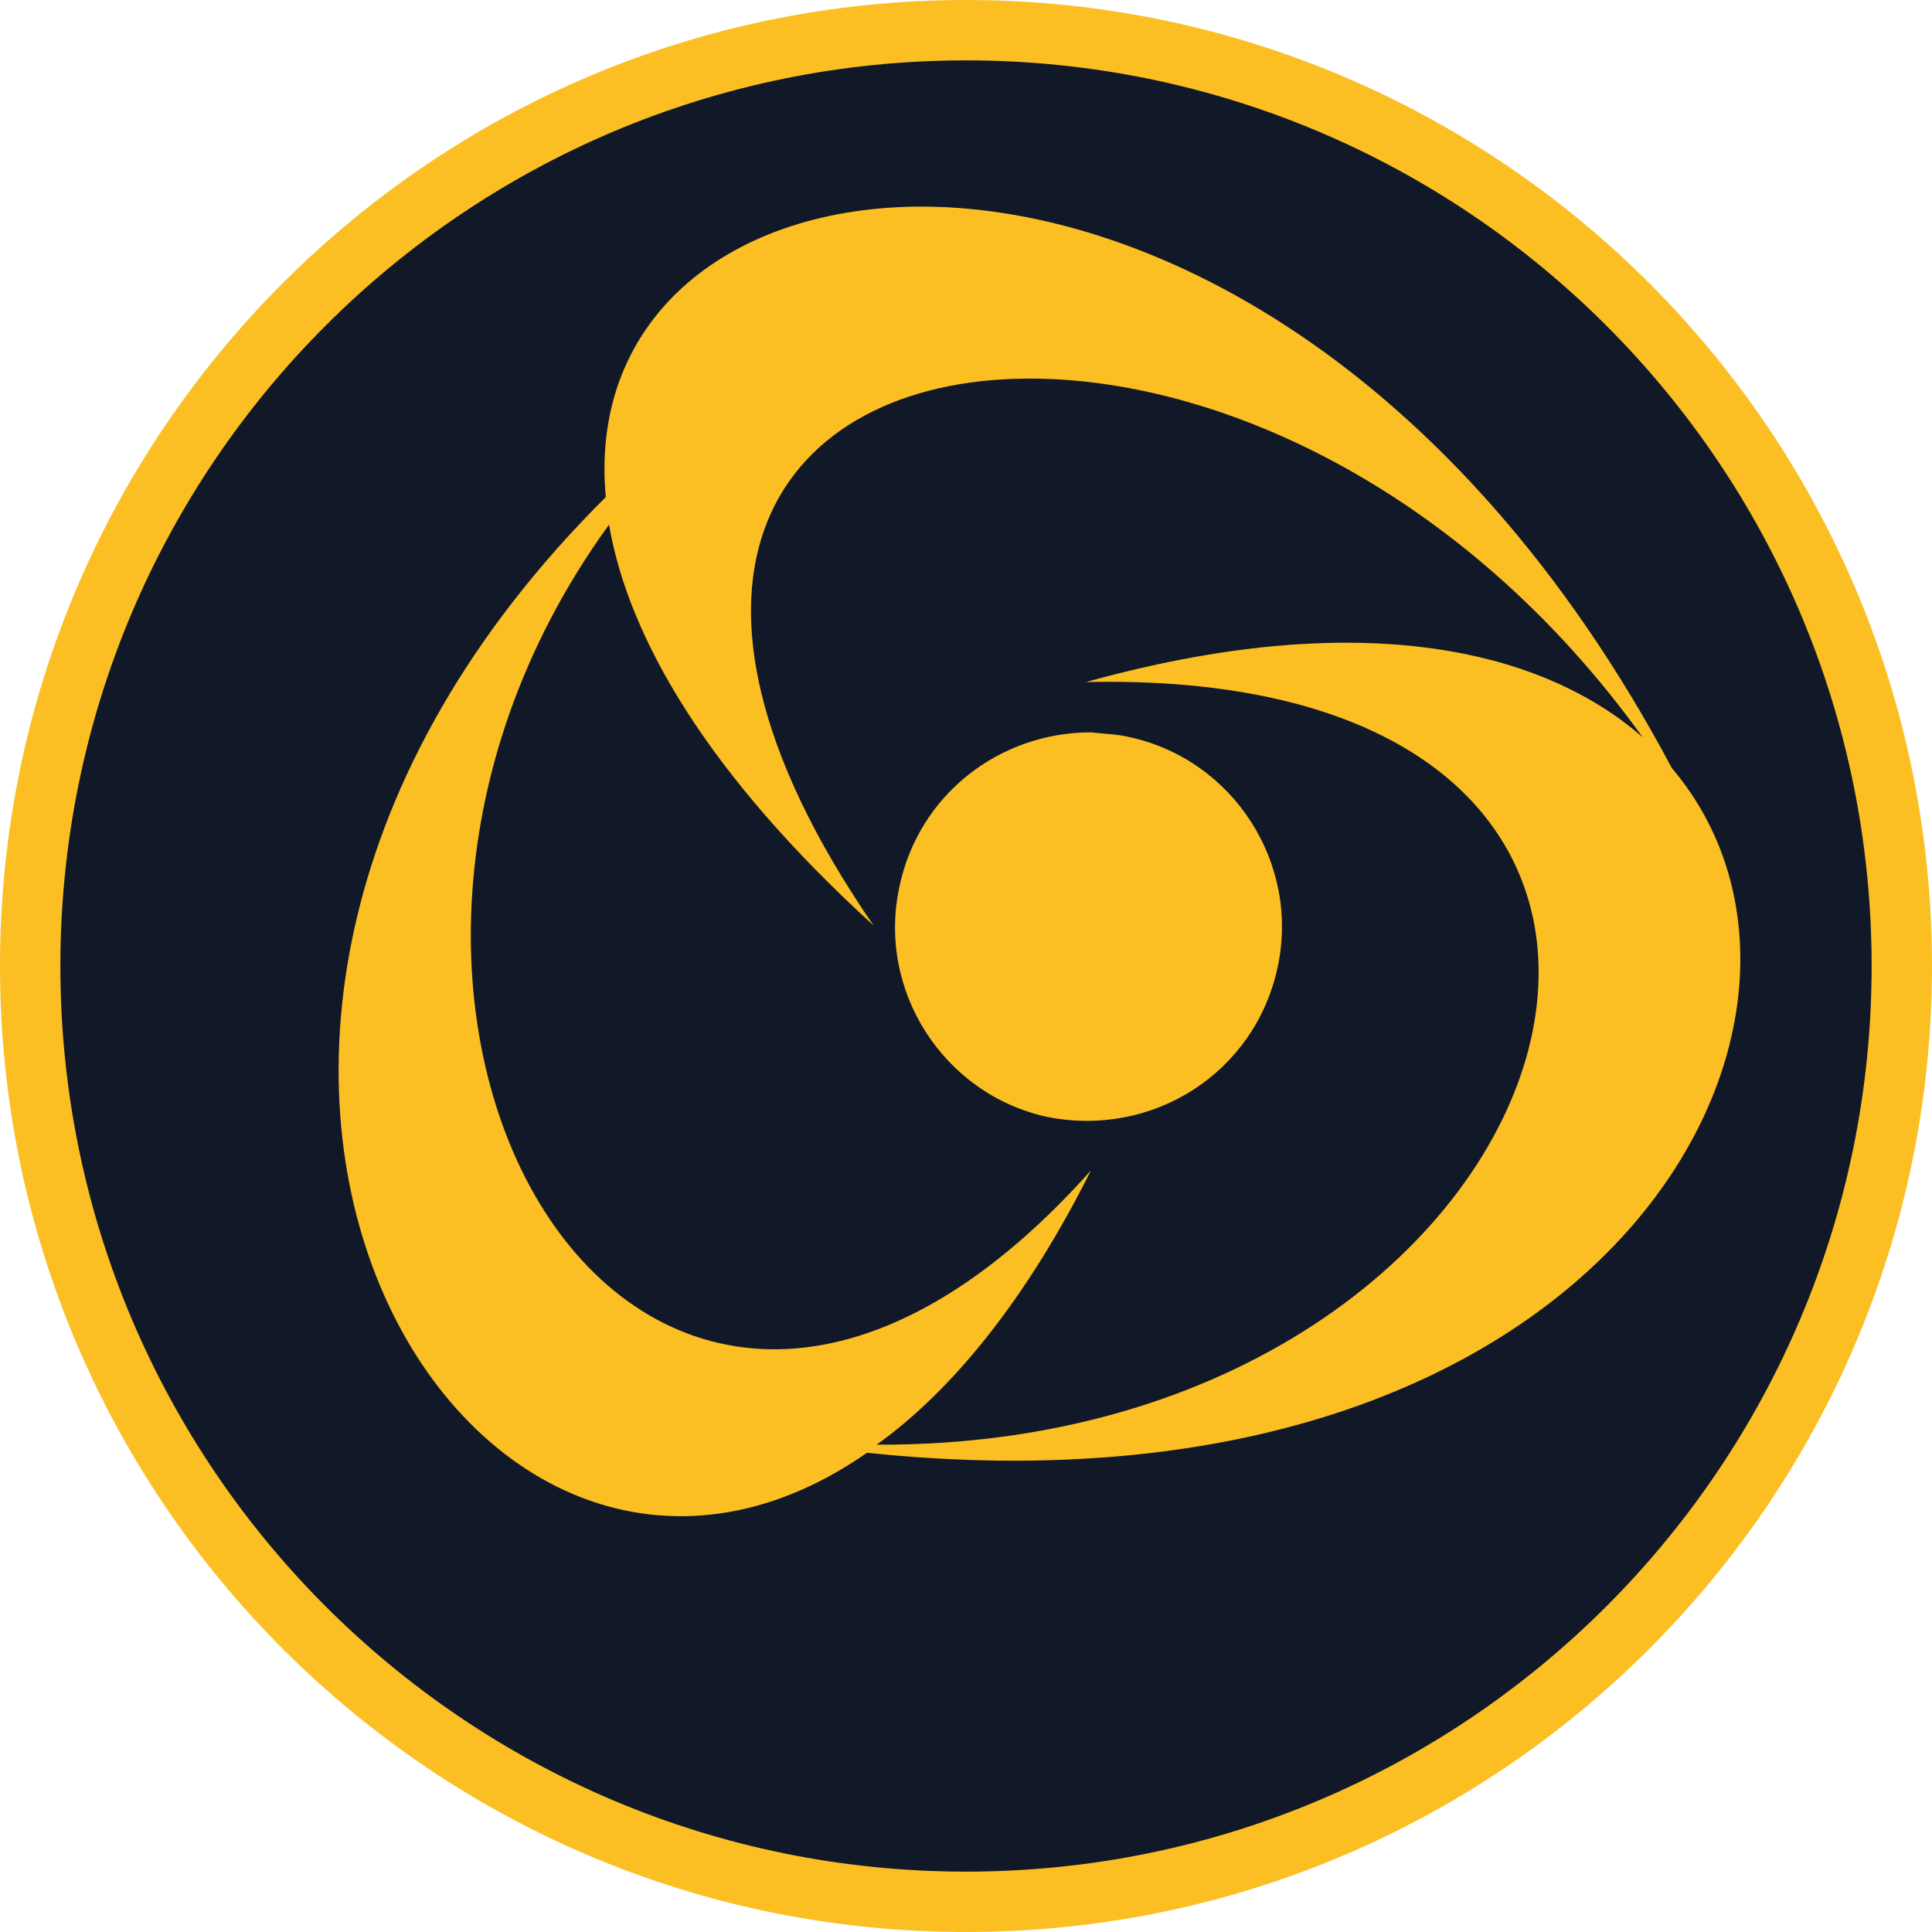
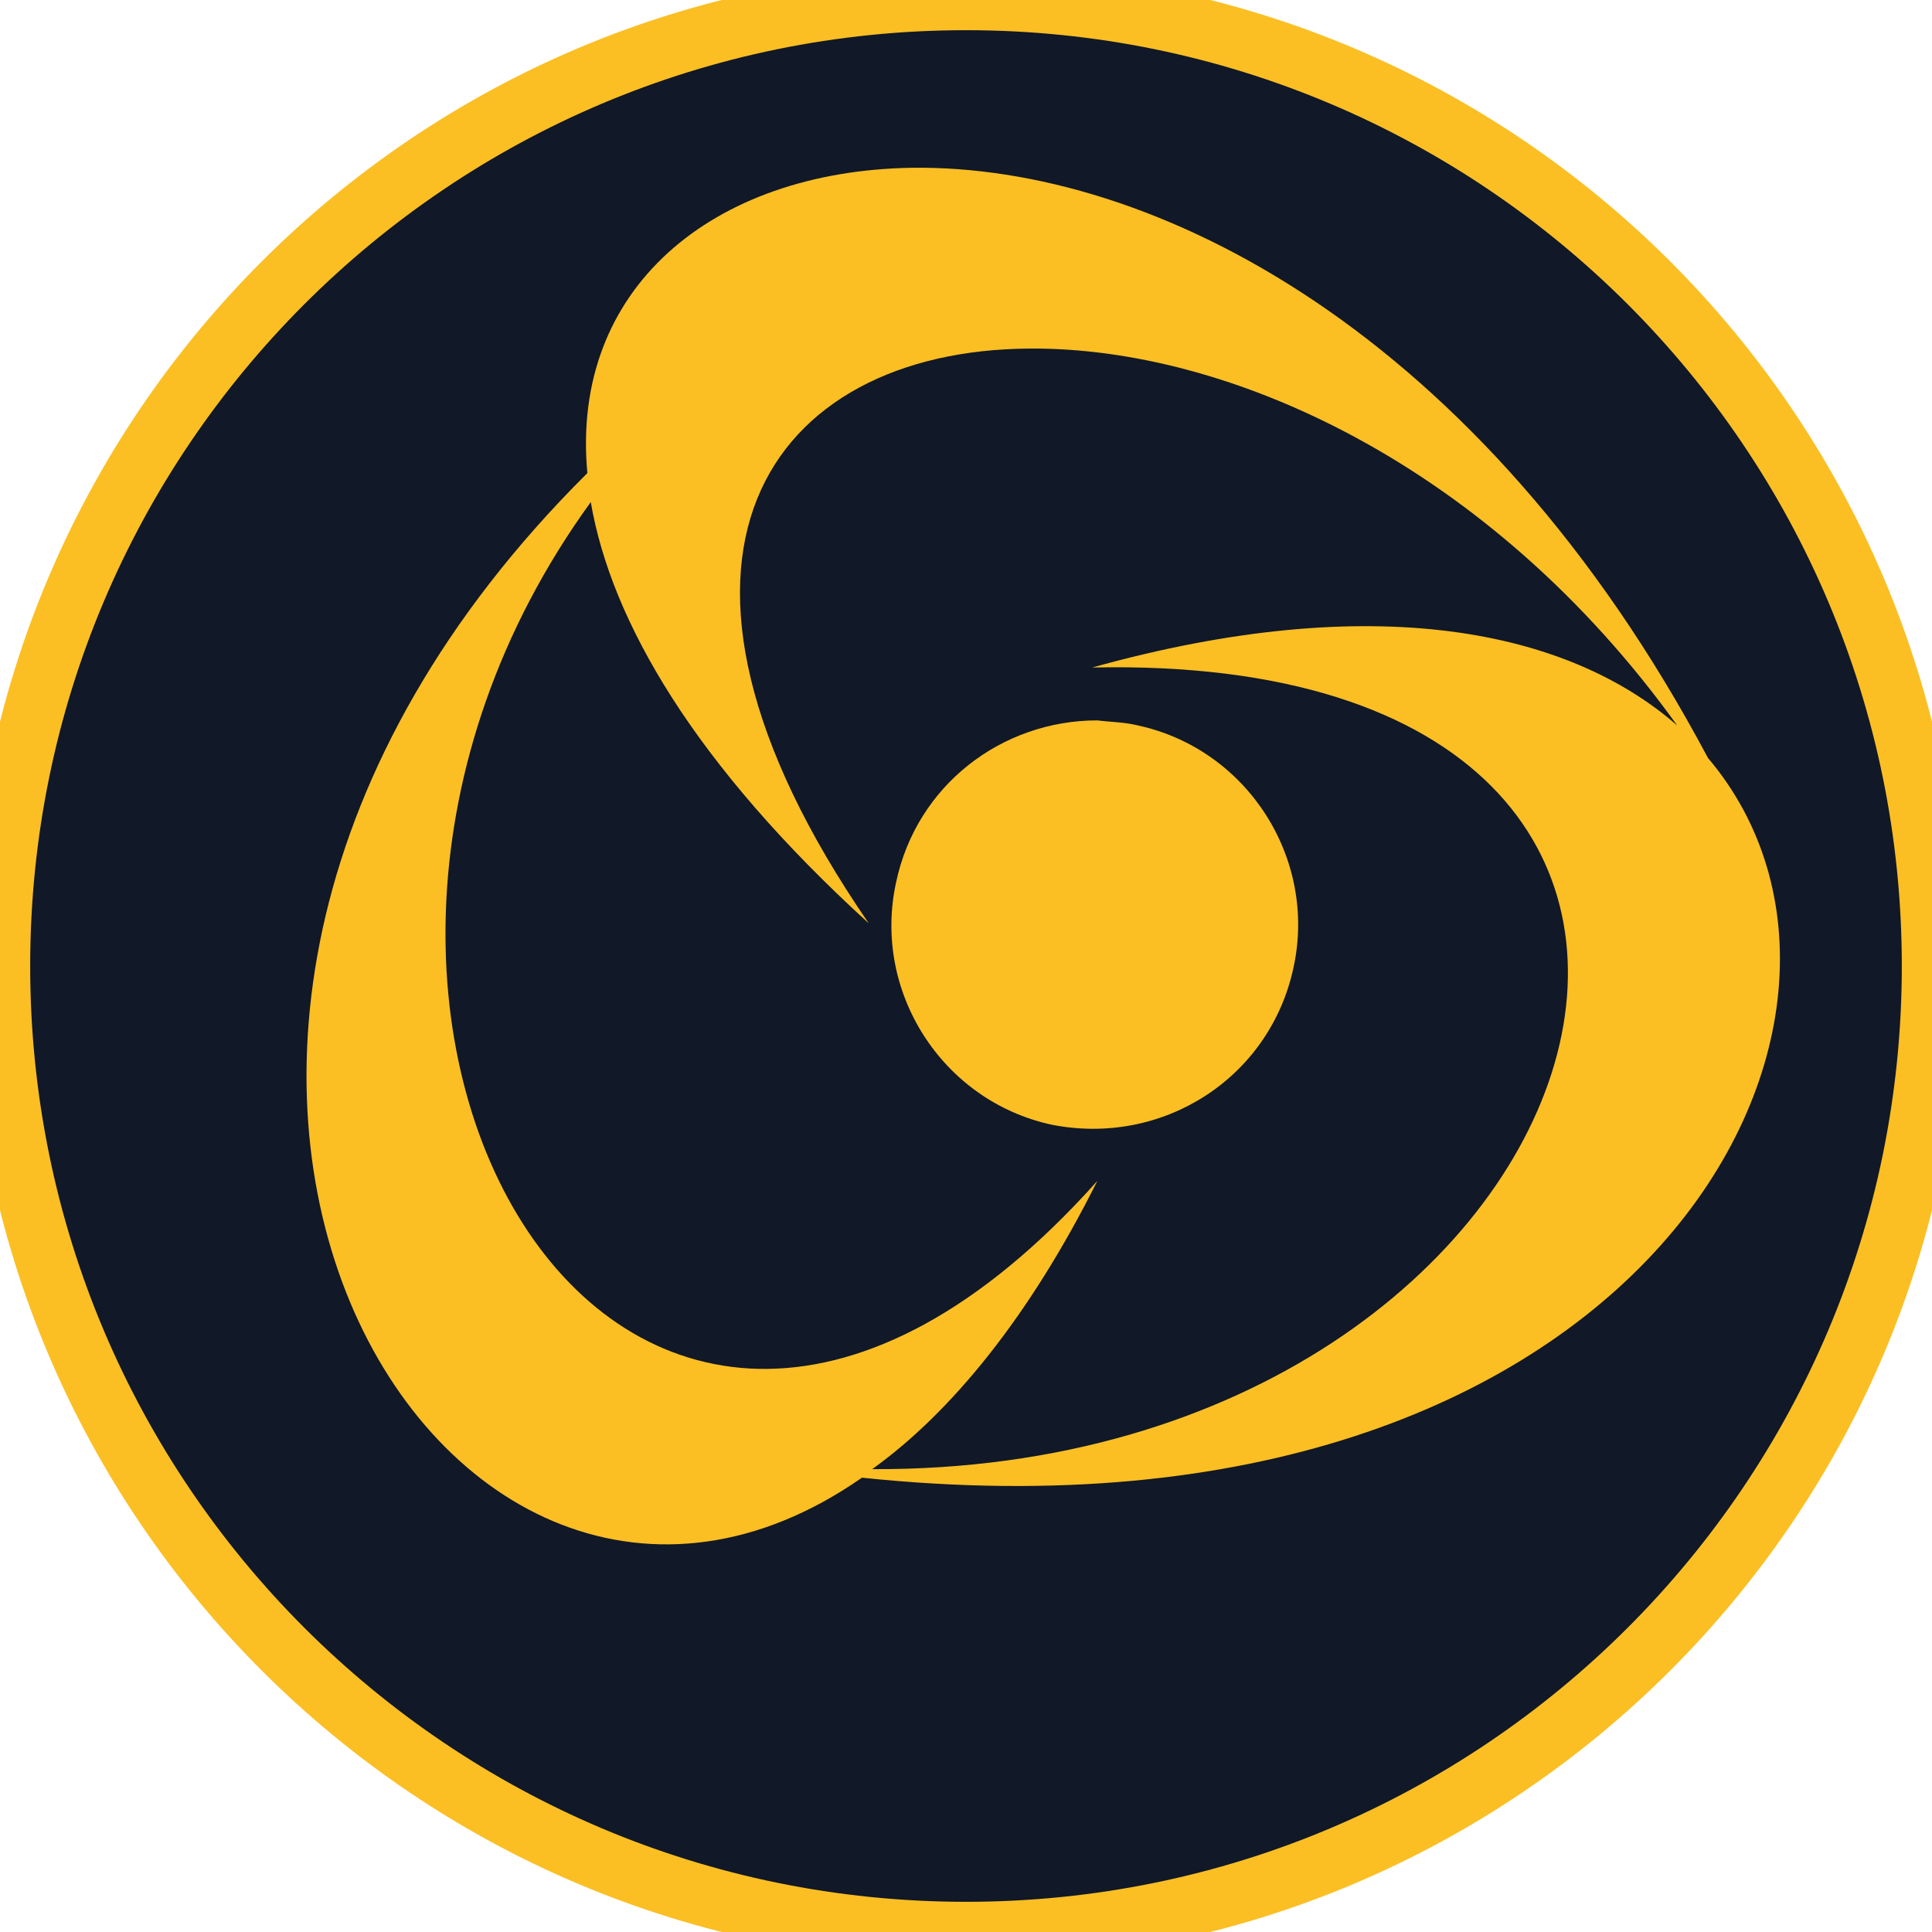
<svg xmlns="http://www.w3.org/2000/svg" viewBox="0 0 512 512" width="100%" height="100%">
-   <circle cx="256" cy="256" r="248" fill="#111827" stroke="#fbbf24" stroke-width="16" />
-   <g transform="translate(256, 256) scale(0.43, -0.43) translate(-466, -281)">
+   <circle cx="256" cy="256" r="256" fill="#111827" stroke="#fbbf24" stroke-width="16" />
+   <g transform="translate(256, 256) scale(0.452, -0.452) translate(-466, -281)">
    <path d="M434 749c-117-2-200-71-190-179-342-340-83-759 161-589 458-48 625 270 496 422-133 250-325 348-467 346z m69-106c117 1 270-68 380-221-64 56-178 80-343 34 456 10 310-472-129-470 46 33 92 89 132 169-275-308-516 96-297 398 12-70 61-154 163-247-148 215-58 336 94 337z m40-218c-56 0-106-38-118-95-14-64 27-128 91-142 65-13 128 27 142 92 14 64-27 128-91 142-8 2-16 2-24 3z" fill="#fbbf24" />
  </g>
</svg>
